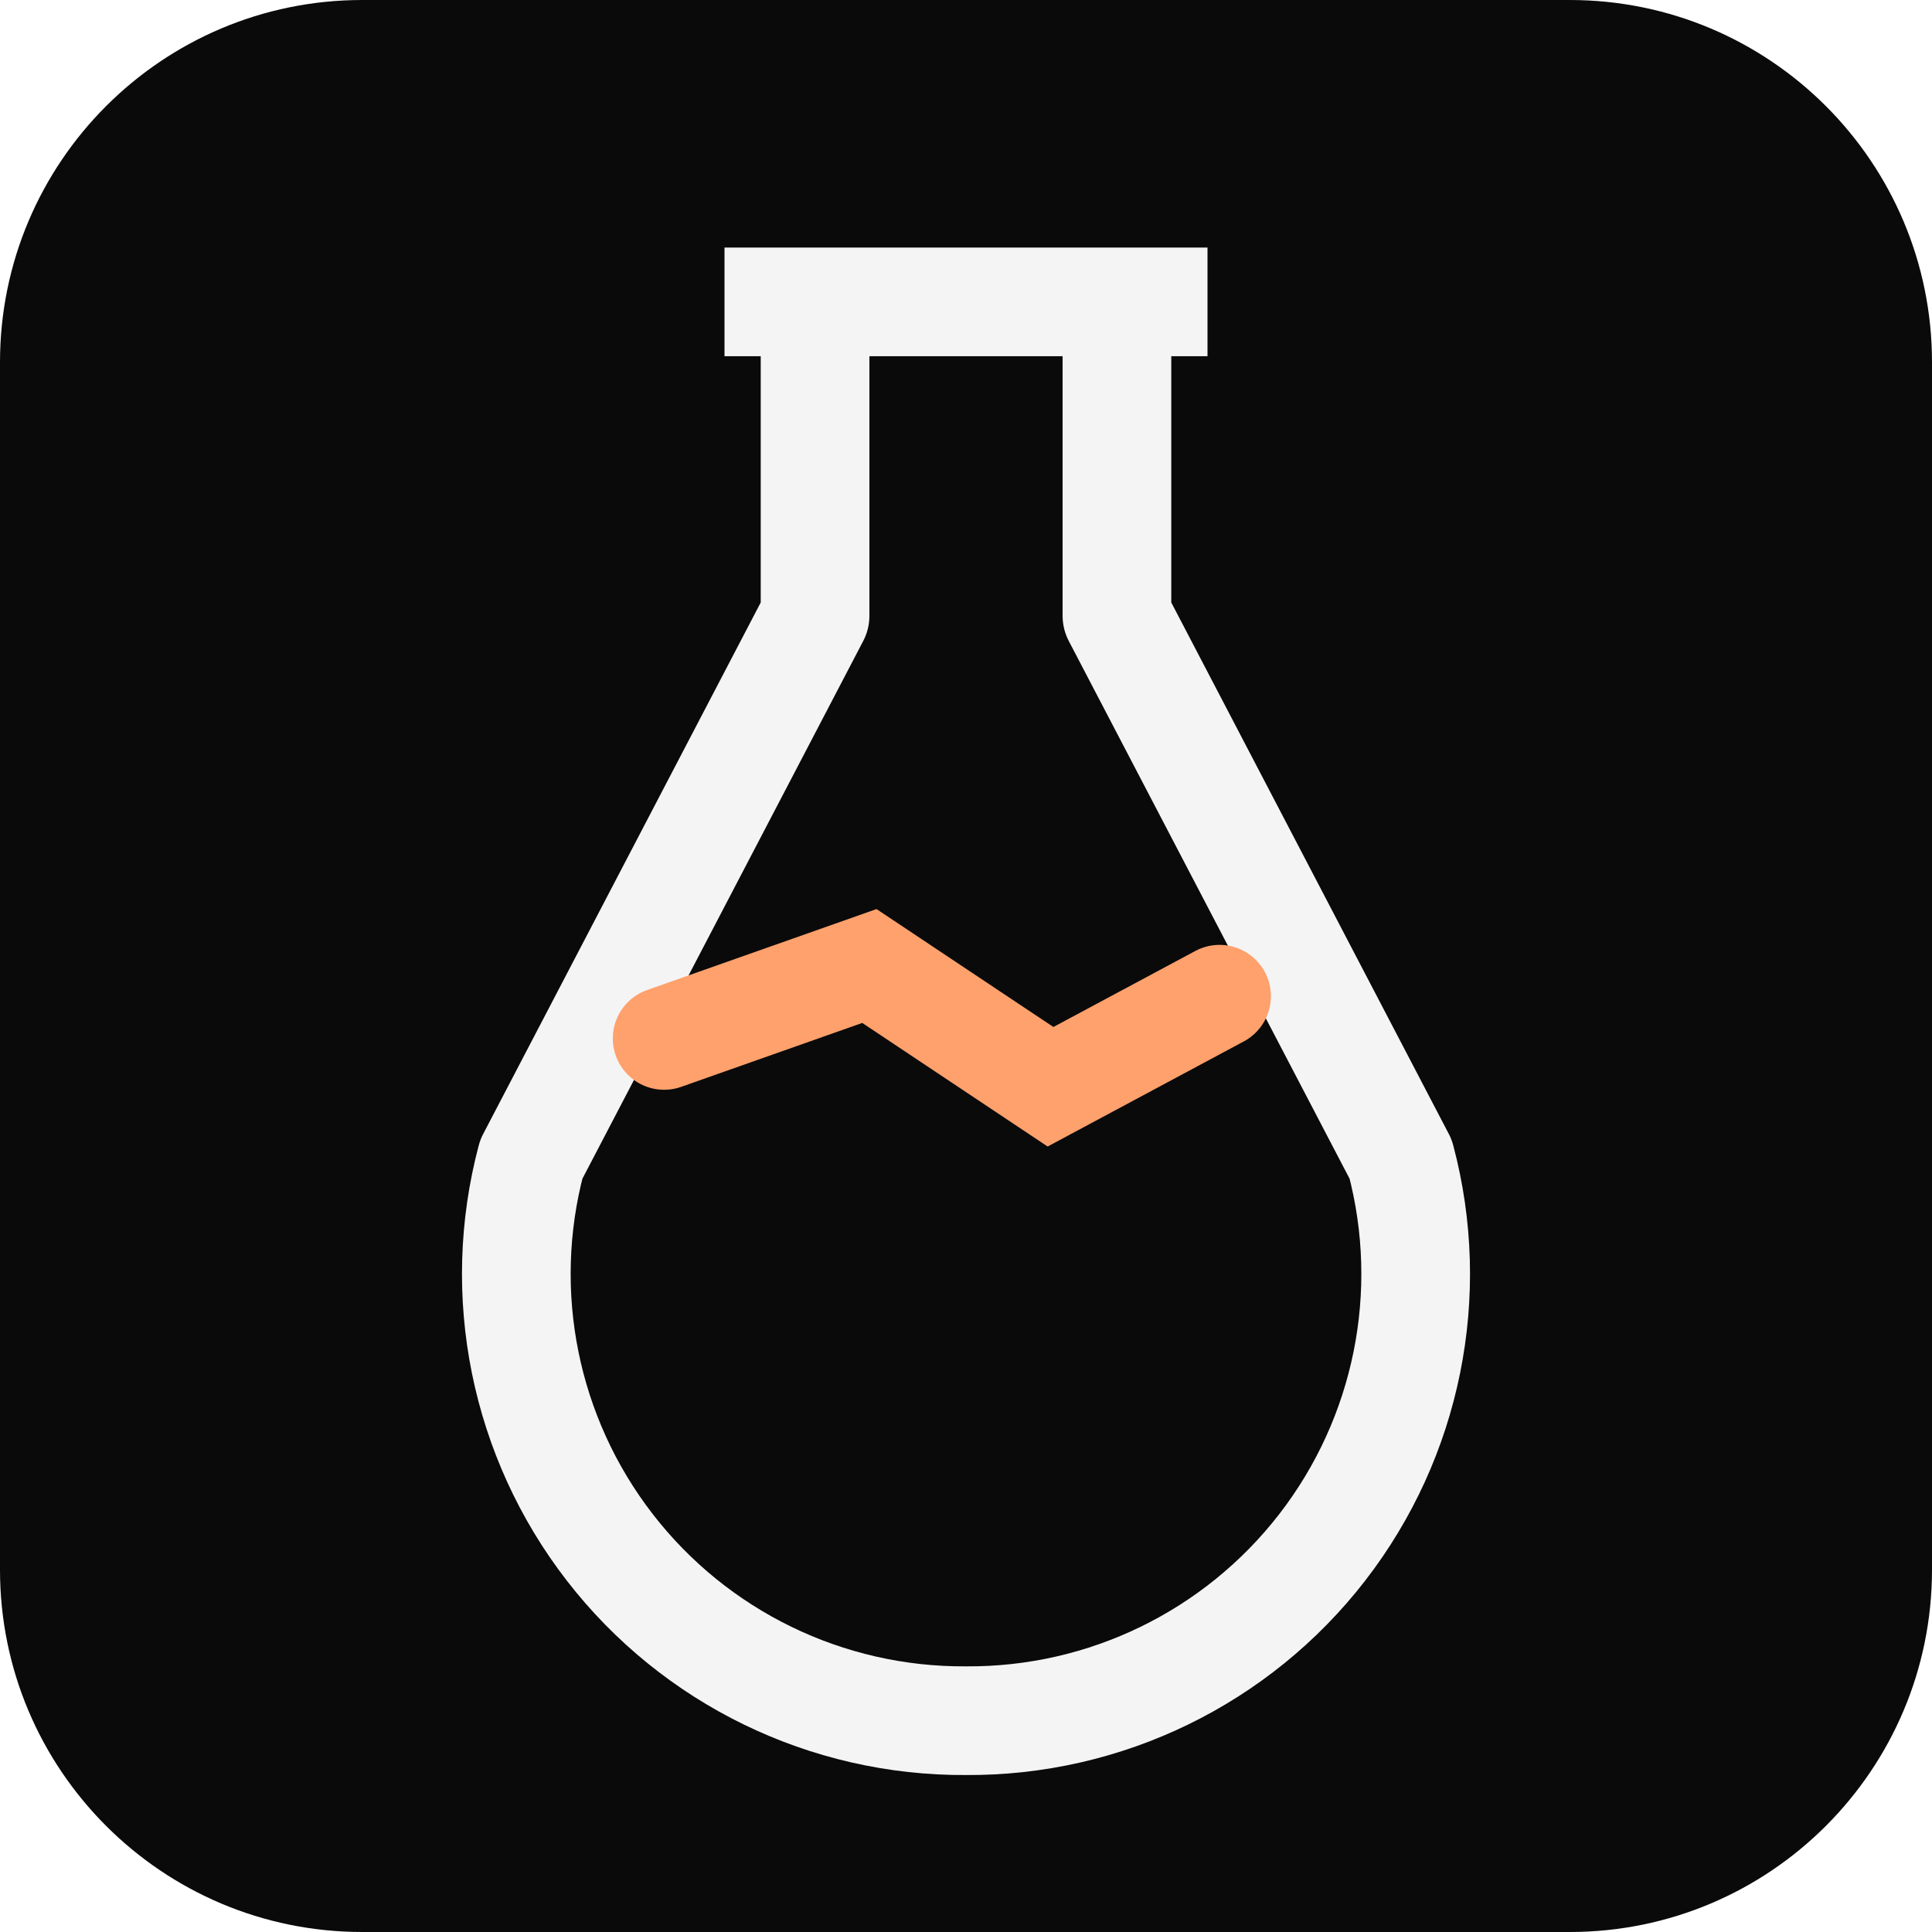
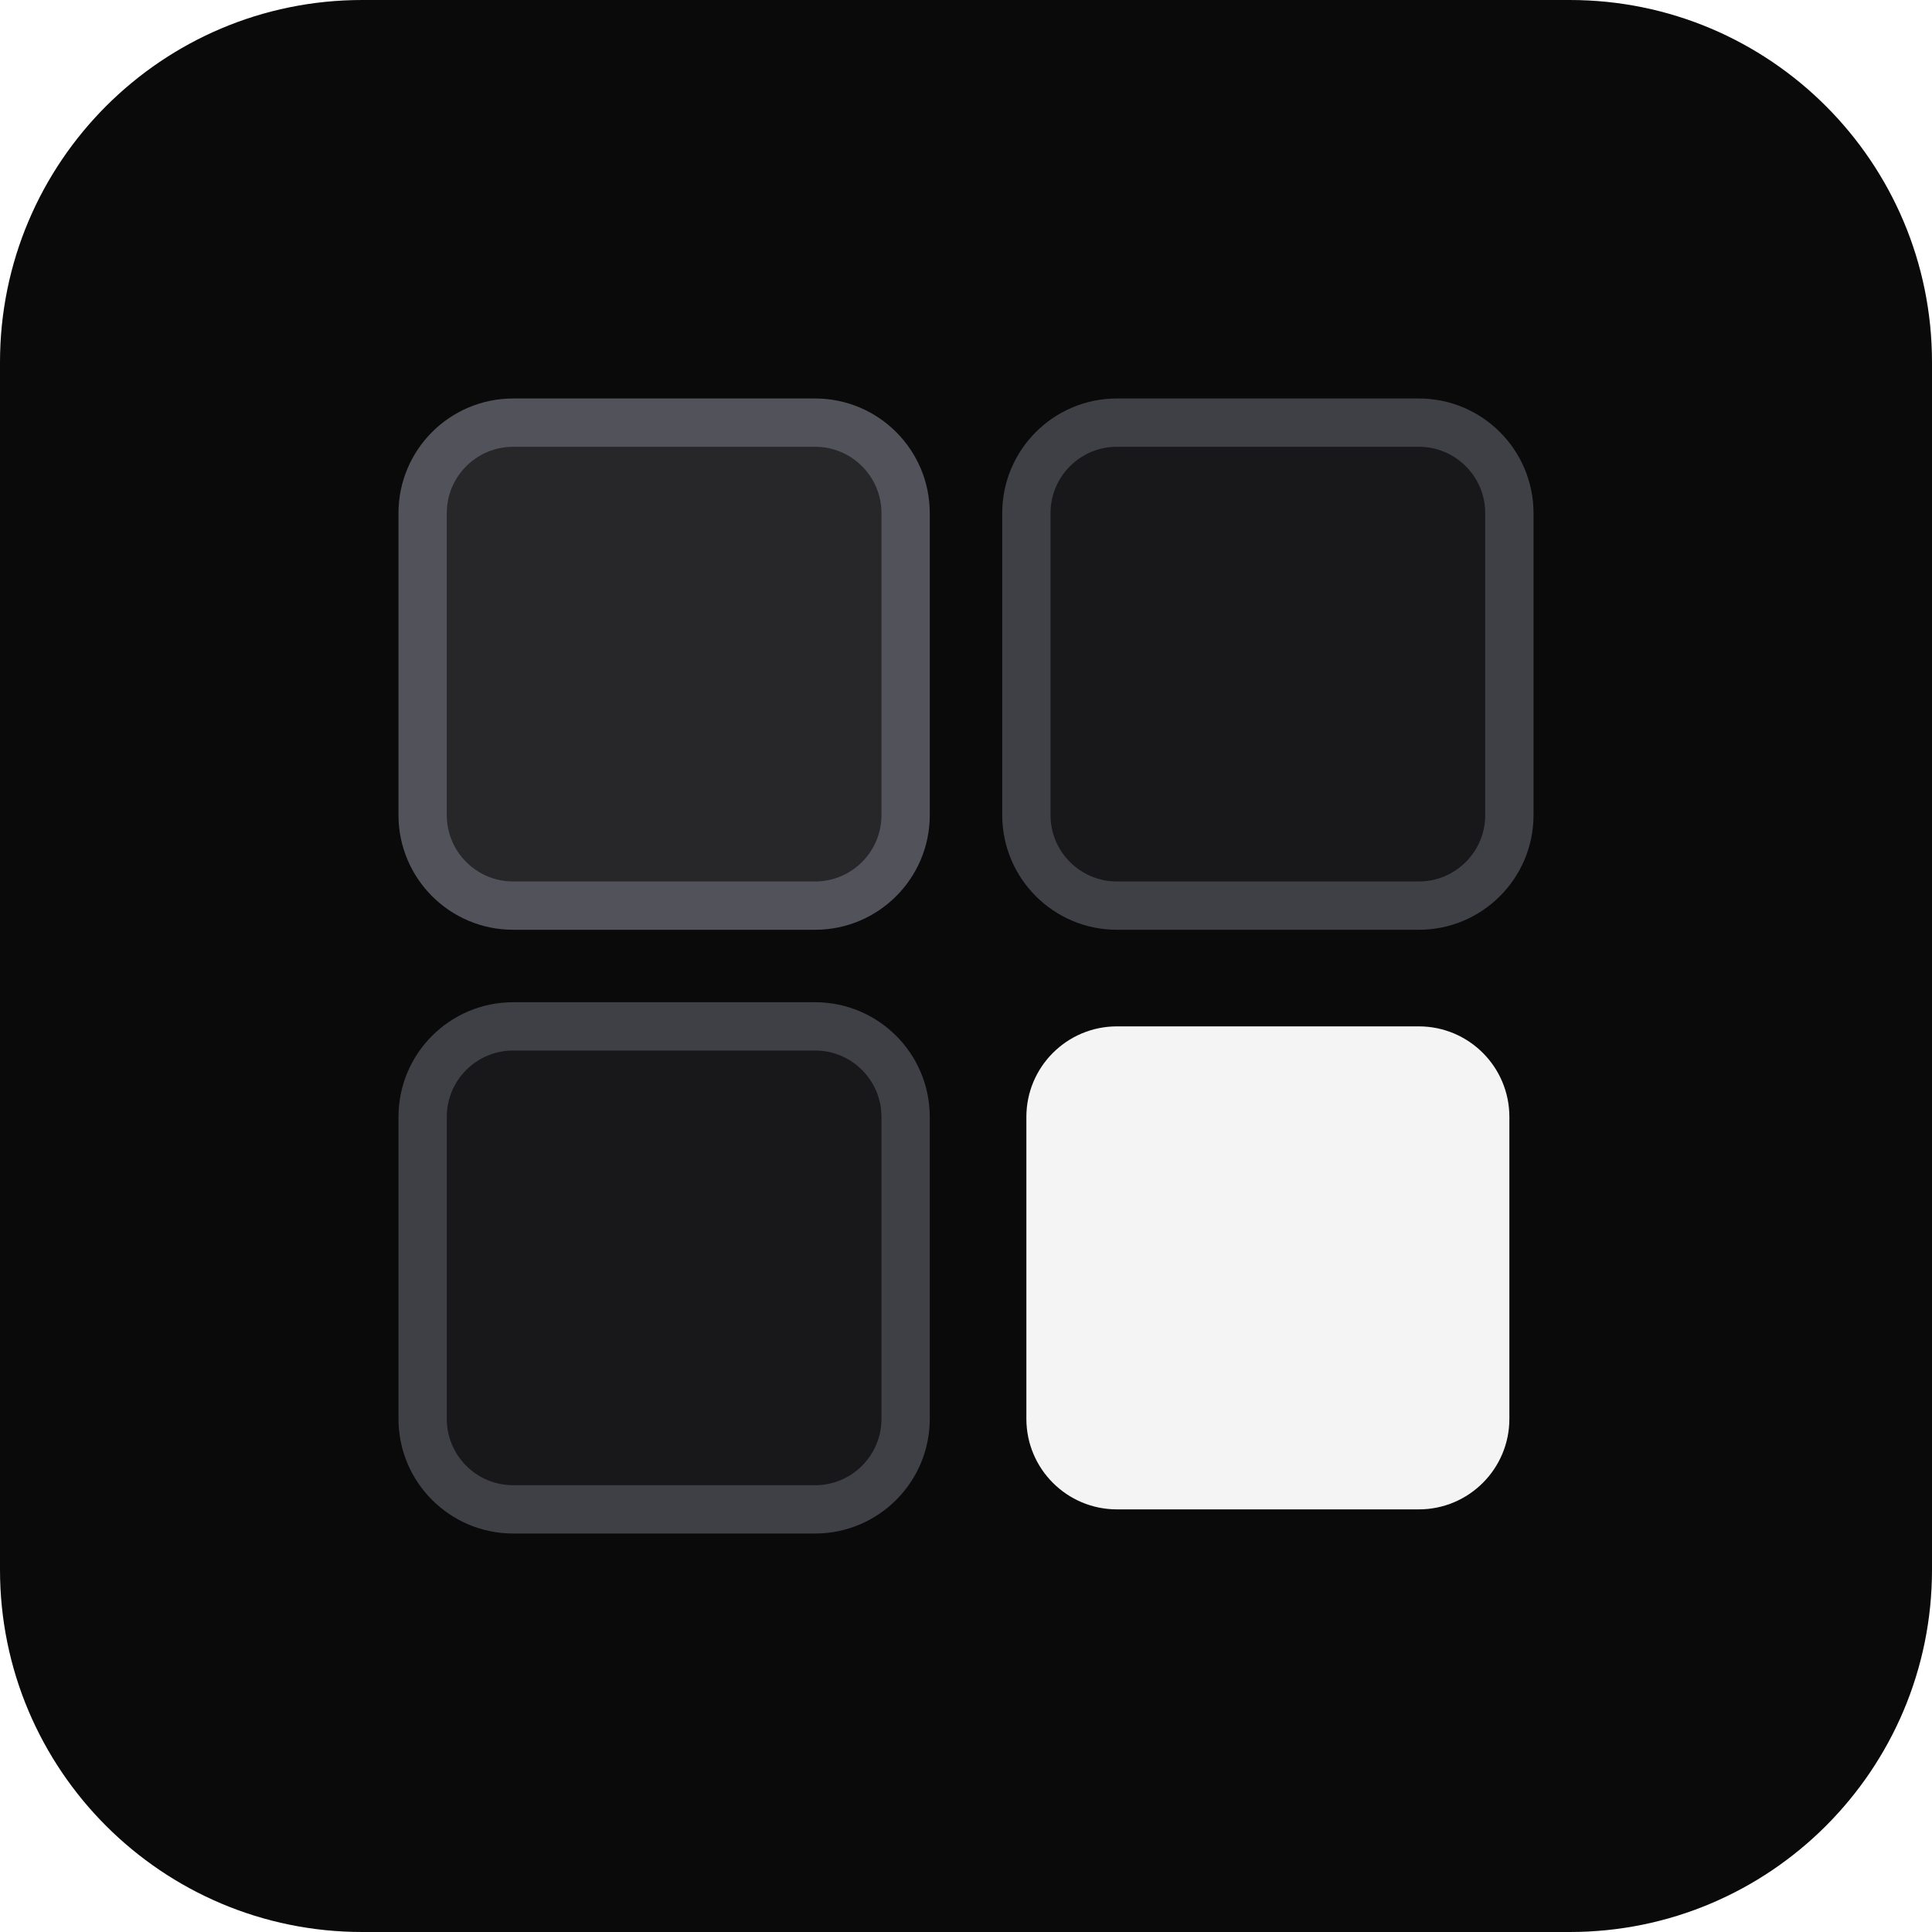
<svg xmlns="http://www.w3.org/2000/svg" viewBox="0 0 32 32">
  <rect width="32" height="32" rx="6" fill="#0a0a0b" />
-   <path d="M12 5h8M13.5 5v5.2L8.8 19.2A7.4 7.4 0 0 0 16 28.5a7.4 7.4 0 0 0 7.2-9.3l-4.7-9V5" fill="none" stroke="#f4f4f5" stroke-width="1.8" stroke-linejoin="round" />
-   <path d="M11 17.2 14.4 16l3 2 2.8-1.5" fill="none" stroke="#ffa16c" stroke-width="1.7" stroke-linecap="round" />
+   <rect x="7" y="7" width="8" height="8" rx="1.5" fill="#27272a" stroke="#52525b" stroke-width="0.8" />
+   <rect x="17" y="7" width="8" height="8" rx="1.5" fill="#18181b" stroke="#3f3f46" stroke-width="0.8" />
+   <rect x="7" y="17" width="8" height="8" rx="1.5" fill="#18181b" stroke="#3f3f46" stroke-width="0.8" />
+   <rect x="17" y="17" width="8" height="8" rx="1.5" fill="#f4f4f5" />
</svg>
